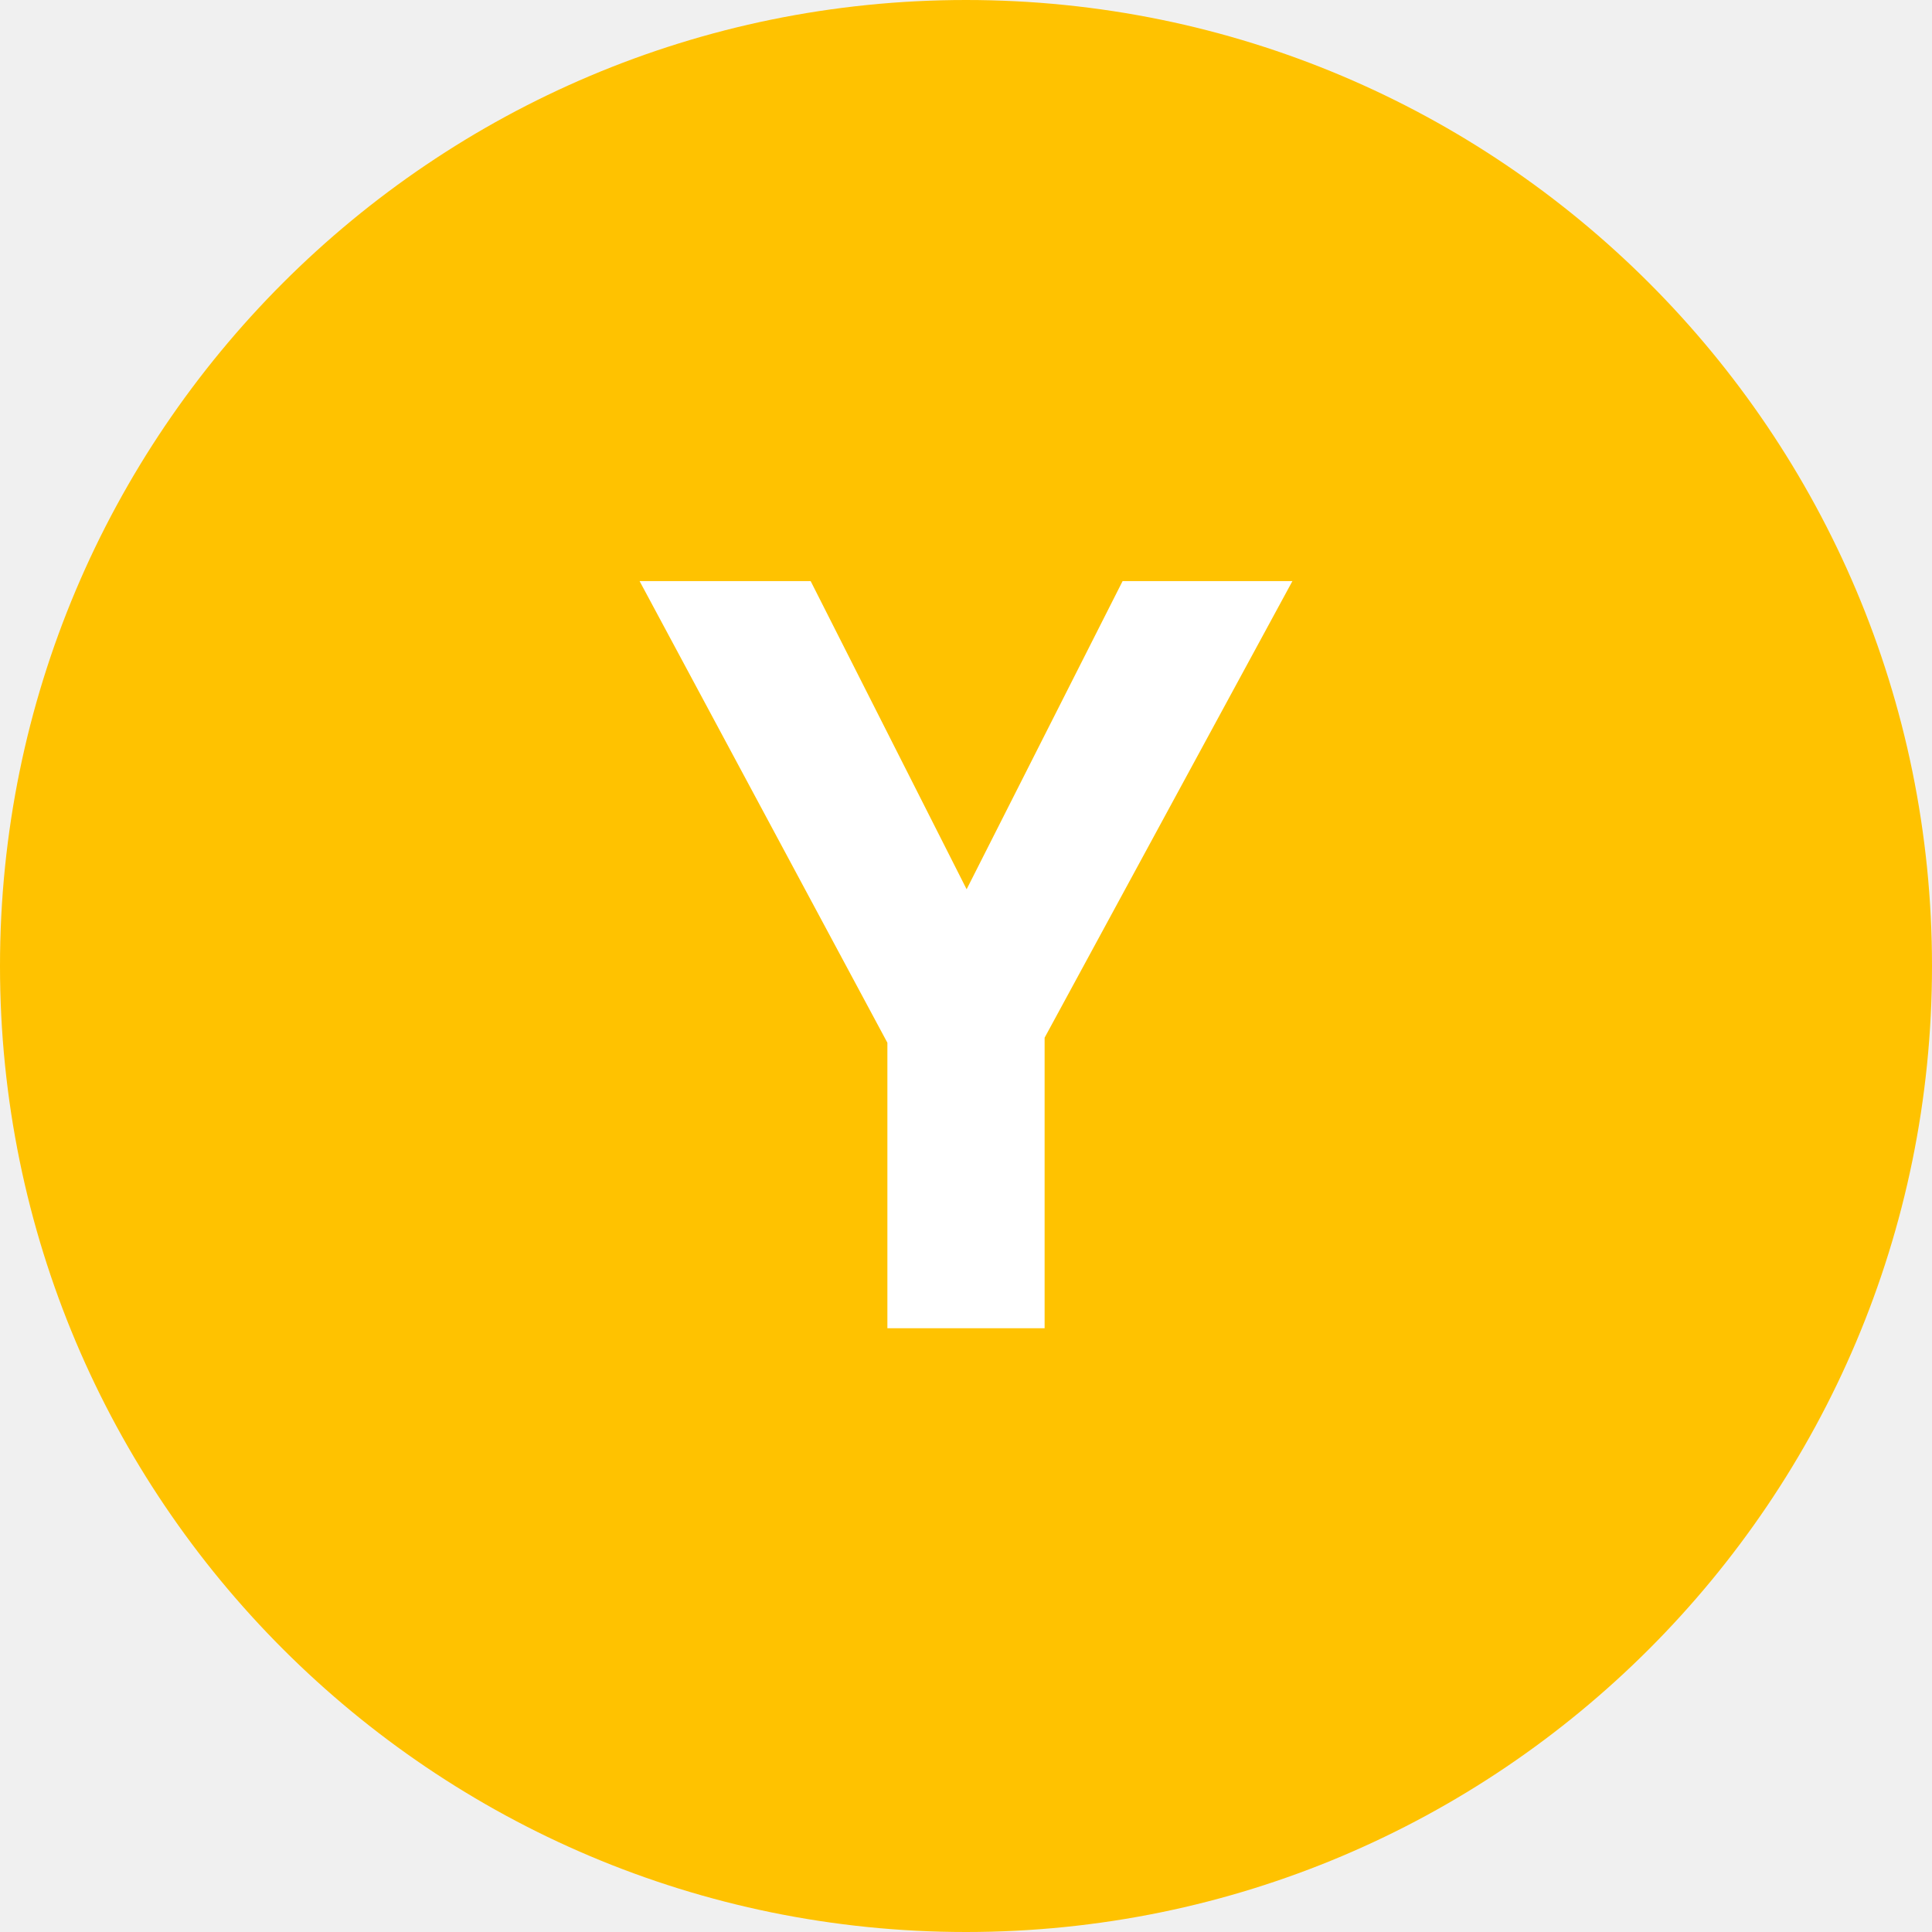
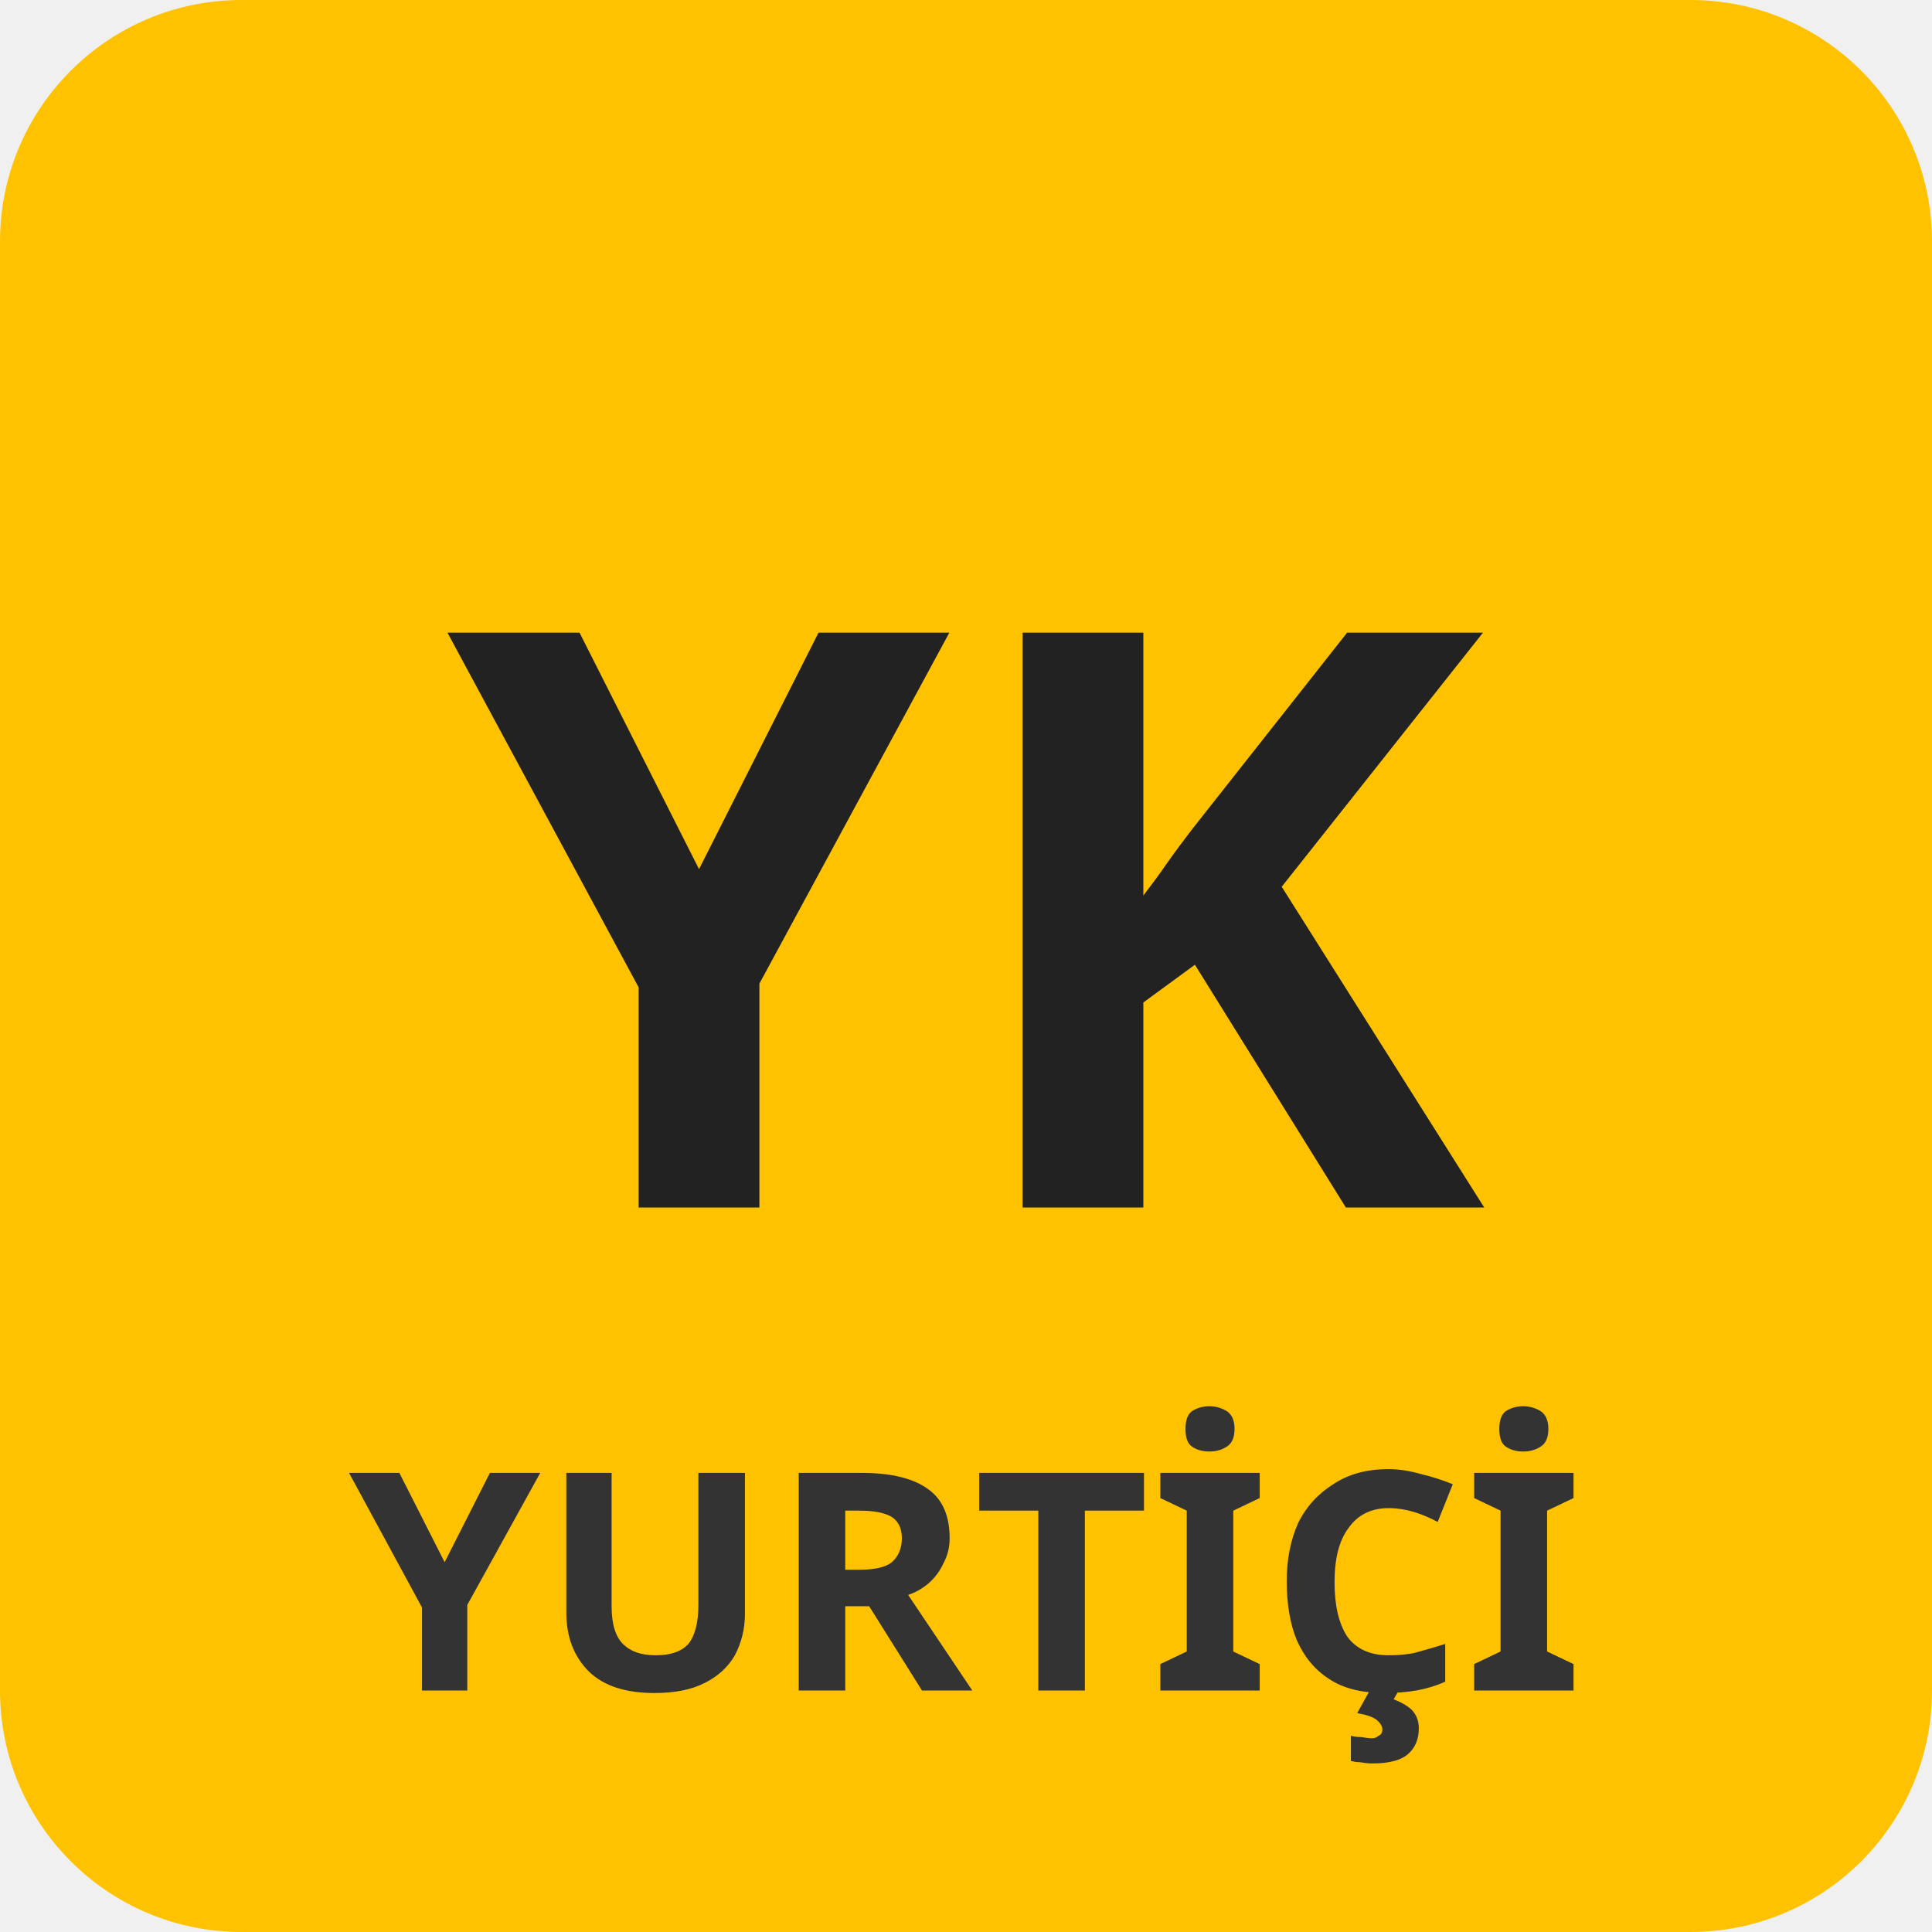
<svg xmlns="http://www.w3.org/2000/svg" viewBox="0 0 24 24">
-   <circle cx="12" cy="12" r="12" fill="#FFC200" />
-   <text x="12" y="16.5" text-anchor="middle" font-size="13" font-family="sans-serif" font-weight="bold" fill="white">Y</text>
+   <rect width="24" height="24" rx="3" fill="#FFC200" />
+   <text x="12" y="15" text-anchor="middle" font-size="10" font-family="sans-serif" font-weight="bold" fill="#222">YK</text>
+   <text x="12" y="21" text-anchor="middle" font-size="3.8" font-family="sans-serif" font-weight="bold" fill="#333">YURTİÇİ</text>
</svg>
